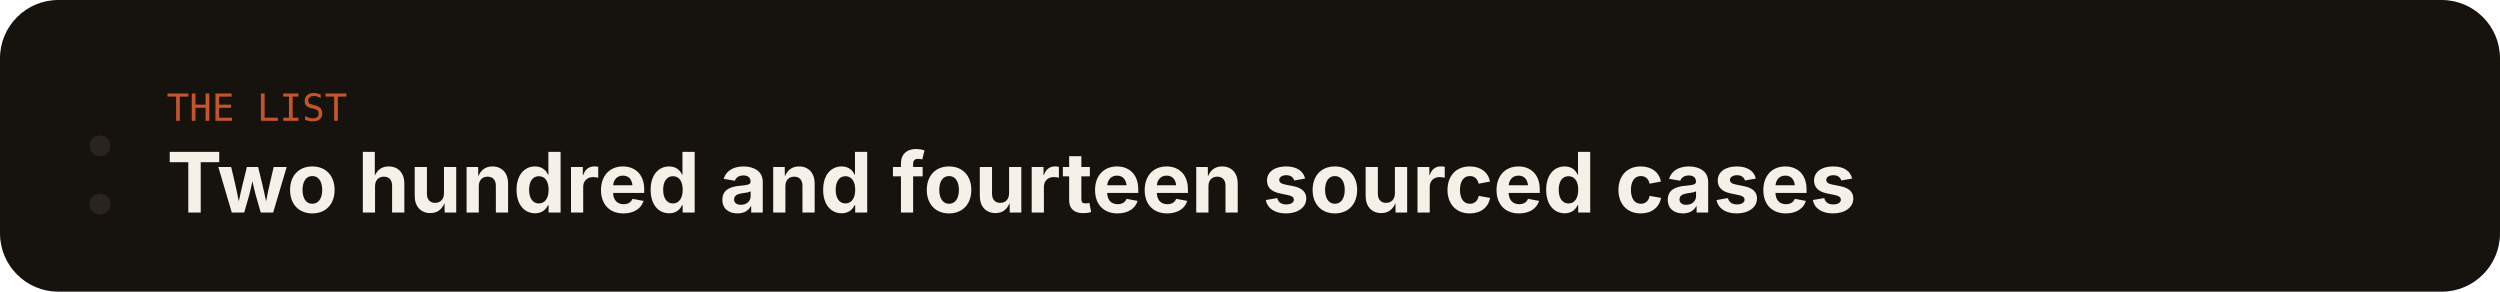
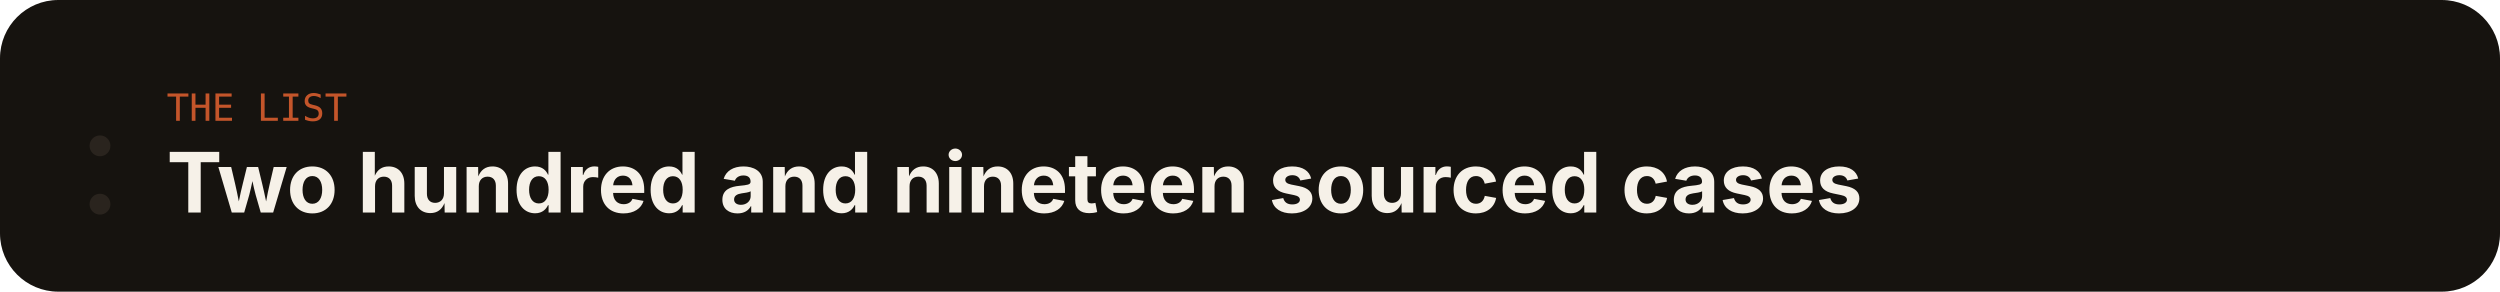
<svg xmlns="http://www.w3.org/2000/svg" width="1200" height="140" viewBox="0 0 1200 140" role="img" aria-labelledby="title desc">
  <rect width="1200" height="140" rx="28" fill="#16130f" />
  <circle cx="48" cy="70" r="5" fill="#2a241e" />
  <circle cx="48" cy="98" r="5" fill="#2a241e" />
  <text x="80" y="58" fill="#c4552a" font-family="ui-monospace, SFMono-Regular, Menlo, monospace" font-size="18">THE LIST</text>
-   <text x="80" y="102" fill="#f6f1e8" font-family="-apple-system, BlinkMacSystemFont, 'Segoe UI', 'PingFang SC', sans-serif" font-size="40" font-weight="650">Two hundred and fourteen sourced cases</text>
+   <text x="80" y="102" fill="#f6f1e8" font-family="-apple-system, BlinkMacSystemFont, 'Segoe UI', 'PingFang SC', sans-serif" font-size="40" font-weight="650">Two hundred and nineteen sourced cases</text>
</svg>
